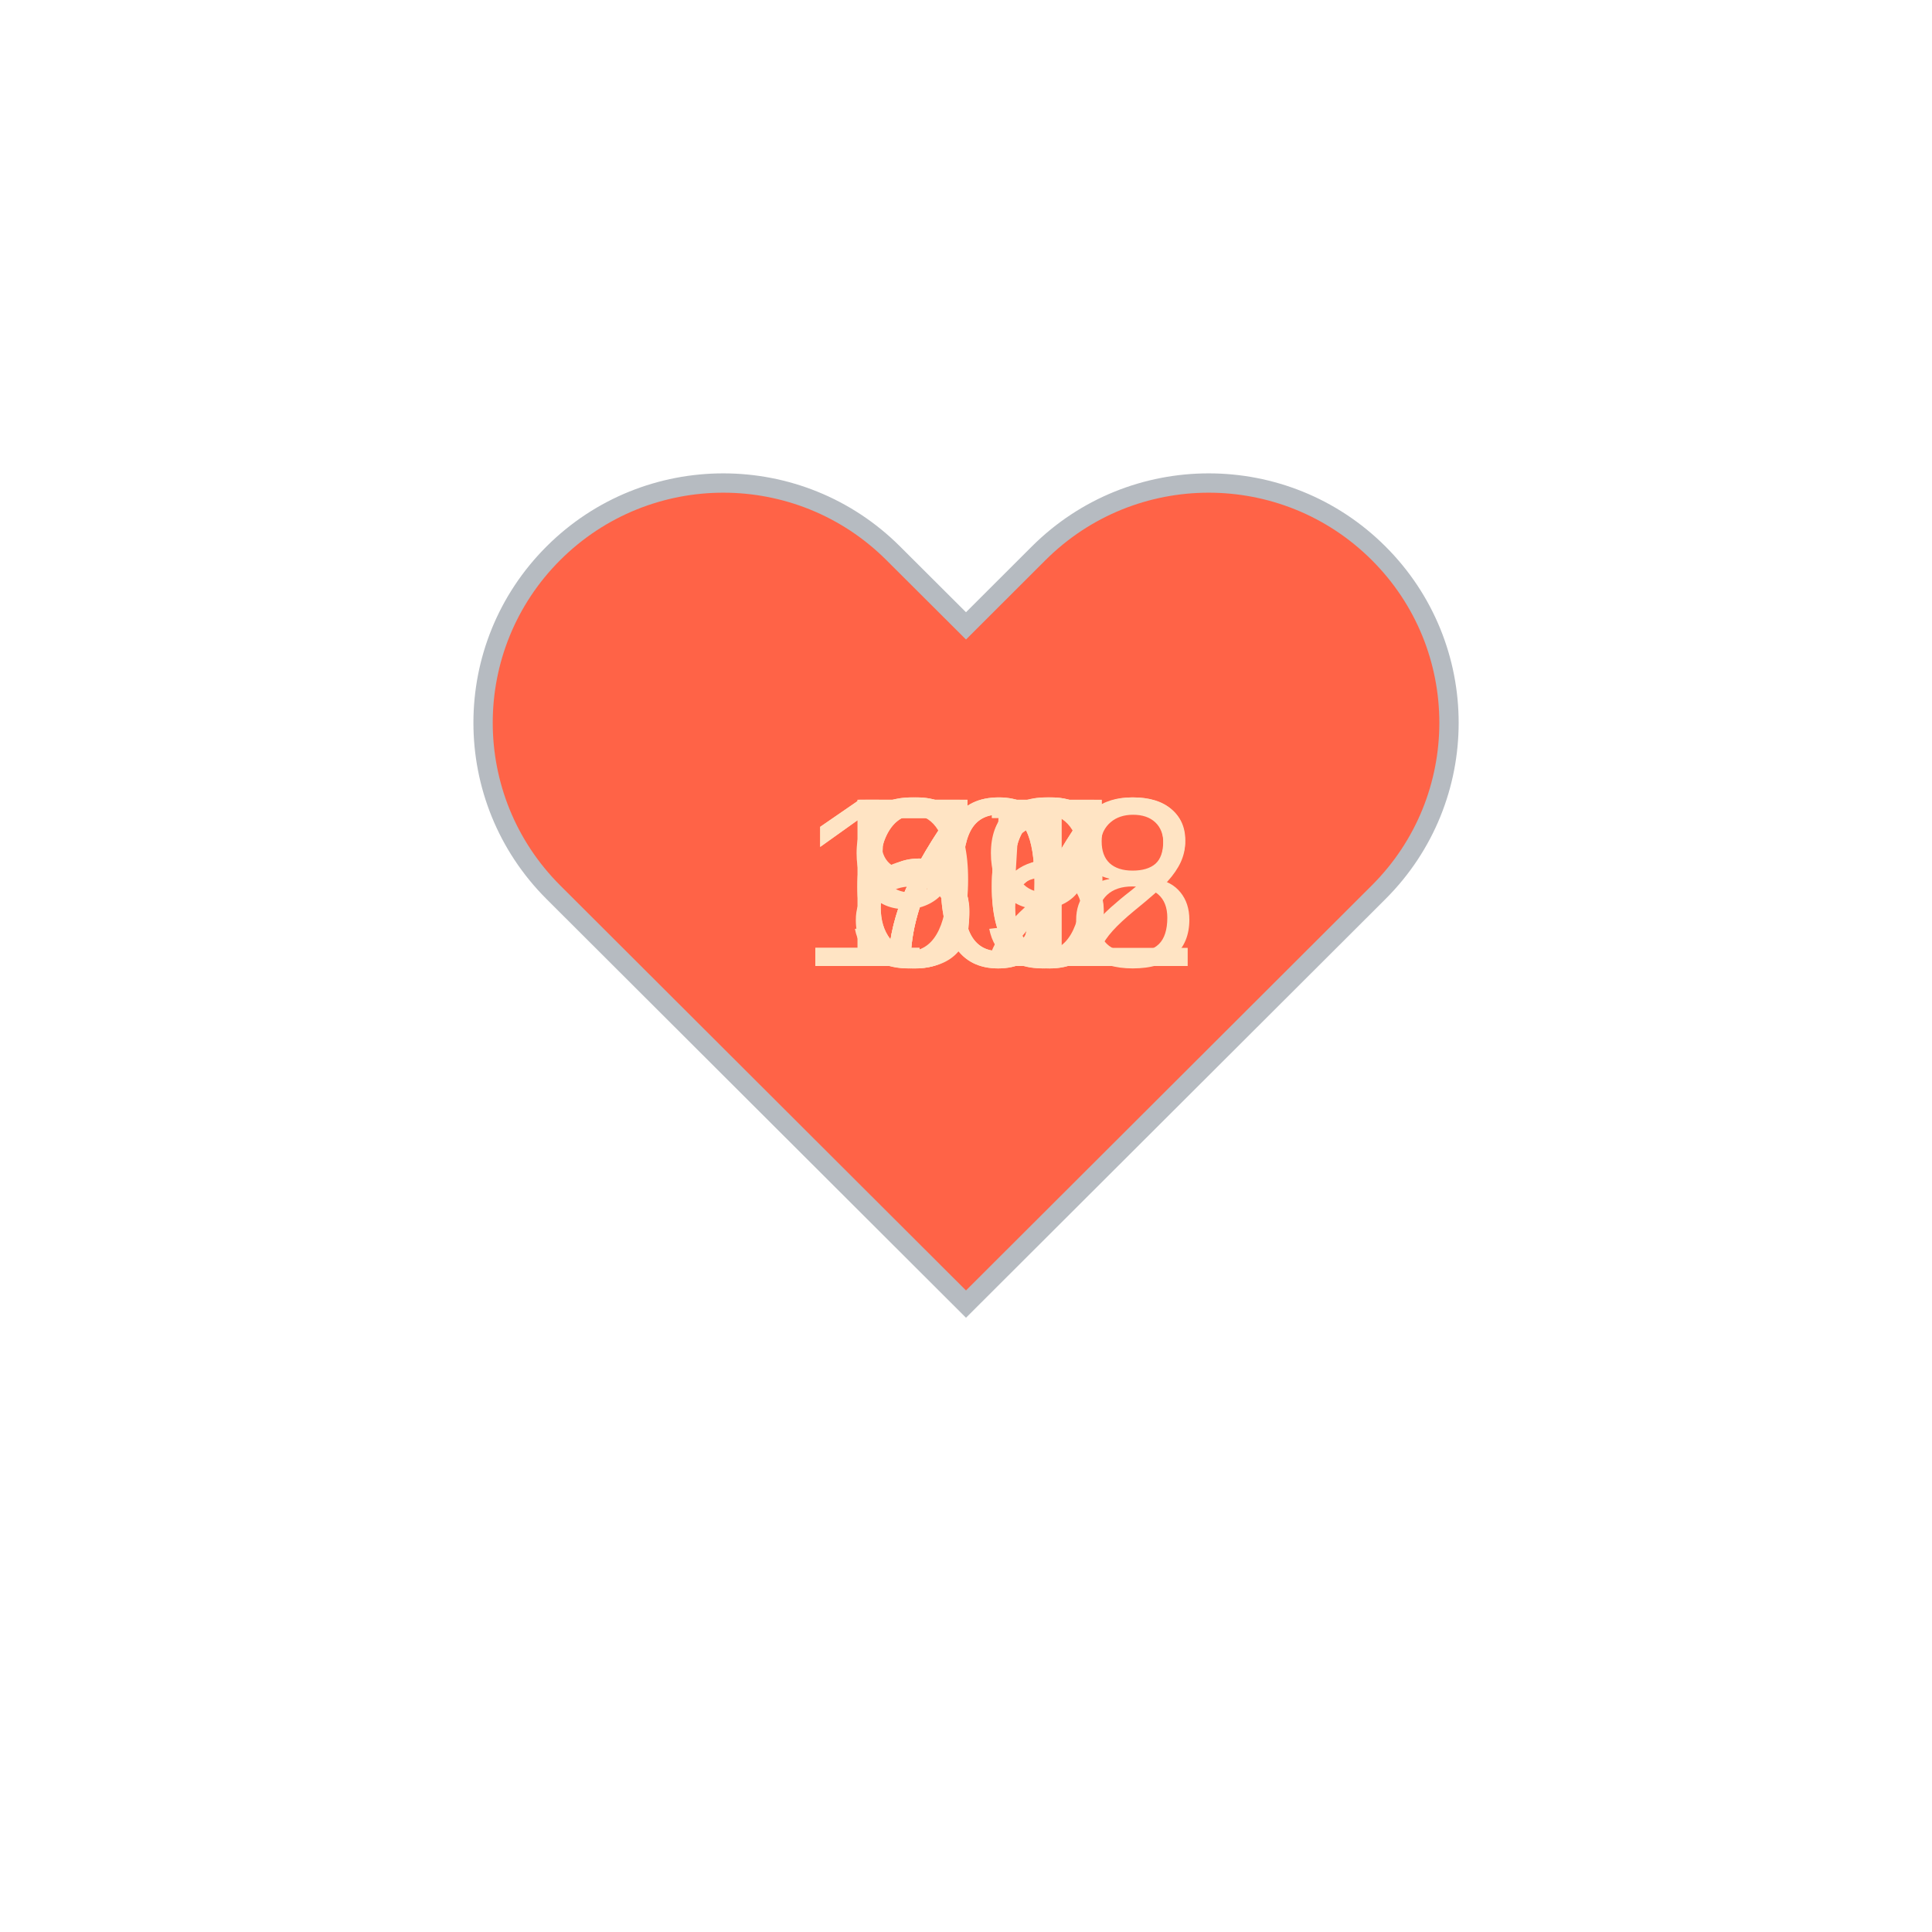
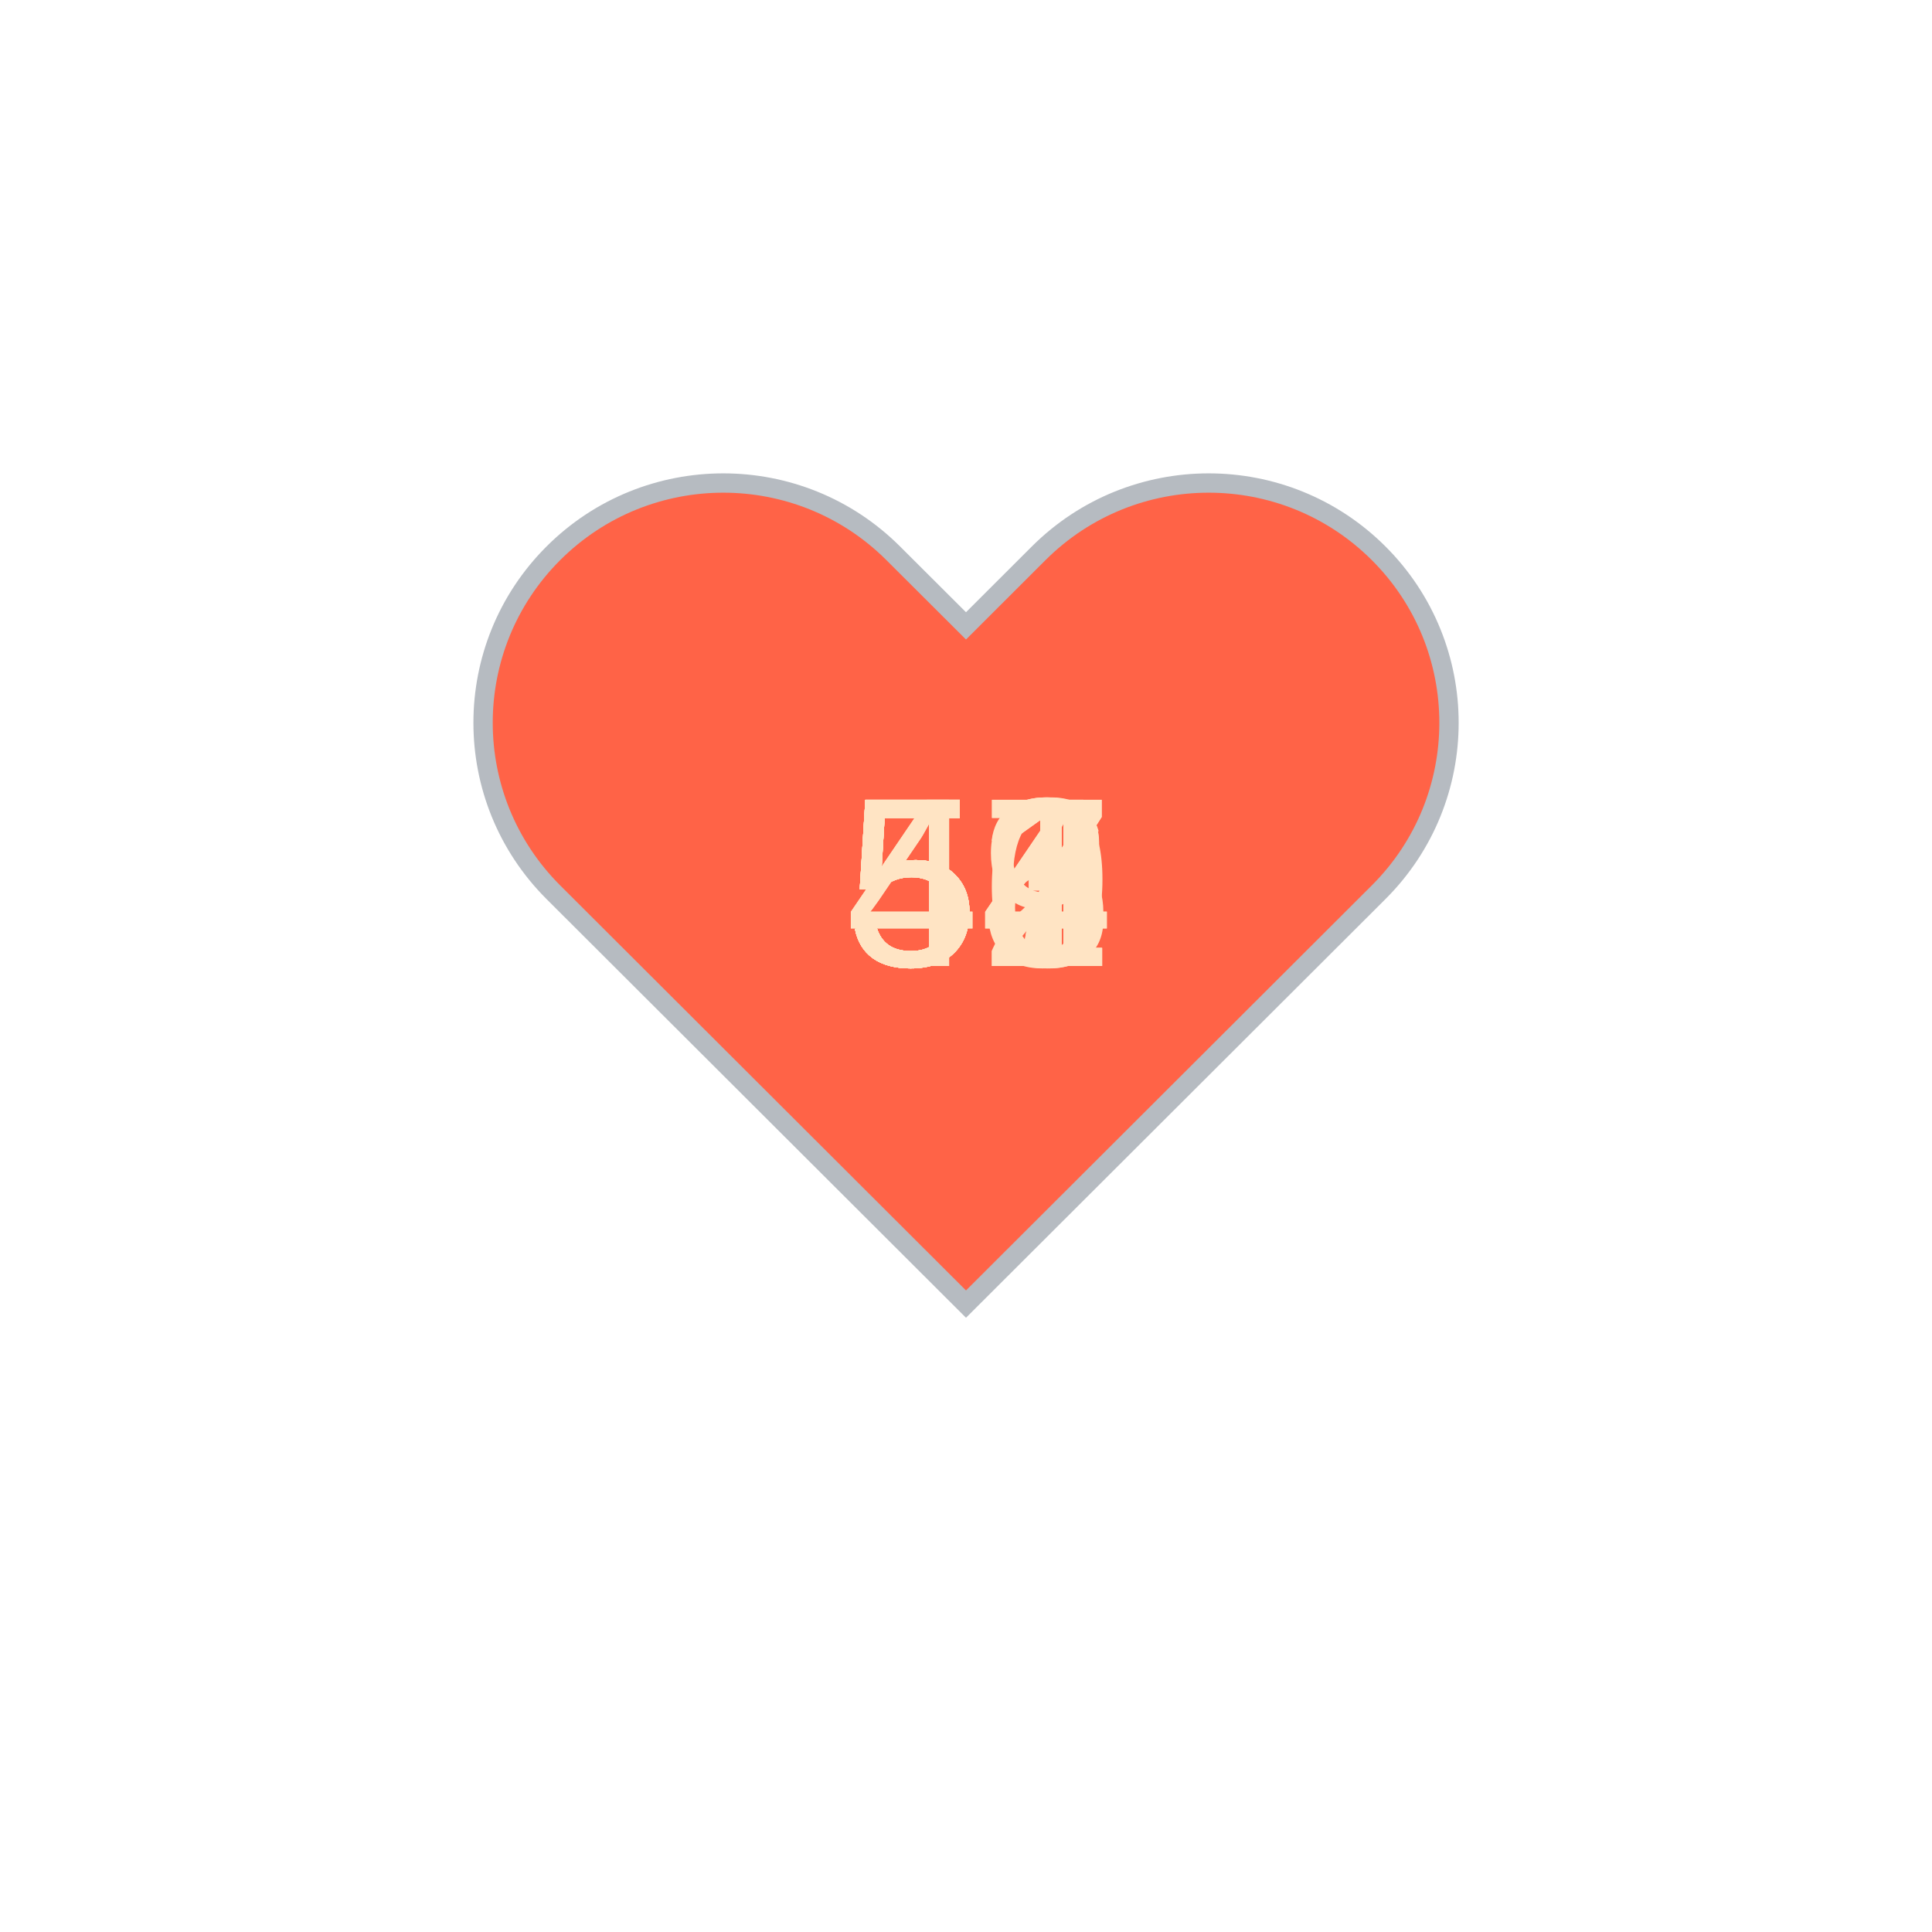
<svg xmlns="http://www.w3.org/2000/svg" baseProfile="full" height="150" version="1.1" viewBox="0,0,200,200" width="150">
  <defs />
  <g transform="translate(100 100)">
    <path d="M92.71,7.27L92.71,7.27c-9.71-9.69-25.46-9.69-35.18,0L50,14.79l-7.54-7.52C32.75-2.42,17-2.42,7.29,7.27v0 c-9.71,9.69-9.71,25.41,0,35.1L50,85l42.71-42.63C102.43,32.68,102.43,16.96,92.71,7.27z" fill="tomato" stroke="#B6BBC1" stroke-width="2" transform="translate(-50 -50)" />
    <animateTransform additive="sum" attributeName="transform" dur="1.2s" repeatCount="indefinite" type="scale" values="1; 1.5; 1.25; 1.5; 1.5; 1;" />
-     <text fill="bisque" style="font-size:25px; font-family:Arial" transform="translate(-17.5 0)">108<animate attributeName="visibility" dur="12.0s" keyTimes="0;0.1;0.2;0.3;0.4;0.5;0.6;0.7;0.8;0.9;1.0" repeatCount="indefinite" values="visible;hidden;hidden;hidden;hidden;hidden;hidden;hidden;hidden;hidden;hidden" />
+     <text fill="bisque" style="font-size:25px; font-family:Arial" transform="translate(-12.5 0)">54<animate attributeName="visibility" dur="12.0s" keyTimes="0;0.1;0.2;0.3;0.4;0.5;0.6;0.7;0.8;0.9;1.0" repeatCount="indefinite" values="visible;hidden;hidden;hidden;hidden;hidden;hidden;hidden;hidden;hidden;hidden" />
    </text>
-     <text fill="bisque" style="font-size:25px; font-family:Arial" transform="translate(-17.5 0)">102<animate attributeName="visibility" dur="12.0s" keyTimes="0;0.1;0.2;0.3;0.4;0.5;0.6;0.7;0.8;0.9;1.0" repeatCount="indefinite" values="hidden;visible;hidden;hidden;hidden;hidden;hidden;hidden;hidden;hidden;hidden" />
+     <text fill="bisque" style="font-size:25px; font-family:Arial" transform="translate(-12.5 0)">47<animate attributeName="visibility" dur="12.0s" keyTimes="0;0.1;0.2;0.3;0.4;0.5;0.6;0.7;0.8;0.9;1.0" repeatCount="indefinite" values="hidden;visible;hidden;hidden;hidden;hidden;hidden;hidden;hidden;hidden;hidden" />
    </text>
-     <text fill="bisque" style="font-size:25px; font-family:Arial" transform="translate(-12.5 0)">65<animate attributeName="visibility" dur="12.0s" keyTimes="0;0.1;0.2;0.3;0.4;0.5;0.6;0.7;0.8;0.9;1.0" repeatCount="indefinite" values="hidden;hidden;visible;hidden;hidden;hidden;hidden;hidden;hidden;hidden;hidden" />
+     <text fill="bisque" style="font-size:25px; font-family:Arial" transform="translate(-12.5 0)">49<animate attributeName="visibility" dur="12.0s" keyTimes="0;0.1;0.2;0.3;0.4;0.5;0.6;0.7;0.8;0.9;1.0" repeatCount="indefinite" values="hidden;hidden;visible;hidden;hidden;hidden;hidden;hidden;hidden;hidden;hidden" />
    </text>
-     <text fill="bisque" style="font-size:25px; font-family:Arial" transform="translate(-12.5 0)">92<animate attributeName="visibility" dur="12.0s" keyTimes="0;0.1;0.2;0.3;0.4;0.5;0.6;0.7;0.8;0.9;1.0" repeatCount="indefinite" values="hidden;hidden;hidden;visible;hidden;hidden;hidden;hidden;hidden;hidden;hidden" />
+     <text fill="bisque" style="font-size:25px; font-family:Arial" transform="translate(-12.5 0)">52<animate attributeName="visibility" dur="12.0s" keyTimes="0;0.1;0.2;0.3;0.4;0.5;0.6;0.7;0.8;0.9;1.0" repeatCount="indefinite" values="hidden;hidden;hidden;visible;hidden;hidden;hidden;hidden;hidden;hidden;hidden" />
    </text>
-     <text fill="bisque" style="font-size:25px; font-family:Arial" transform="translate(-12.5 0)">66<animate attributeName="visibility" dur="12.0s" keyTimes="0;0.1;0.2;0.3;0.4;0.5;0.6;0.7;0.8;0.9;1.0" repeatCount="indefinite" values="hidden;hidden;hidden;hidden;visible;hidden;hidden;hidden;hidden;hidden;hidden" />
+     <text fill="bisque" style="font-size:25px; font-family:Arial" transform="translate(-12.5 0)">51<animate attributeName="visibility" dur="12.0s" keyTimes="0;0.1;0.2;0.3;0.4;0.5;0.6;0.7;0.8;0.9;1.0" repeatCount="indefinite" values="hidden;hidden;hidden;hidden;visible;hidden;hidden;hidden;hidden;hidden;hidden" />
    </text>
-     <text fill="bisque" style="font-size:25px; font-family:Arial" transform="translate(-12.5 0)">77<animate attributeName="visibility" dur="12.0s" keyTimes="0;0.1;0.2;0.3;0.4;0.5;0.6;0.7;0.8;0.9;1.0" repeatCount="indefinite" values="hidden;hidden;hidden;hidden;hidden;visible;hidden;hidden;hidden;hidden;hidden" />
+     <text fill="bisque" style="font-size:25px; font-family:Arial" transform="translate(-12.5 0)">51<animate attributeName="visibility" dur="12.0s" keyTimes="0;0.1;0.2;0.3;0.4;0.5;0.6;0.7;0.8;0.9;1.0" repeatCount="indefinite" values="hidden;hidden;hidden;hidden;hidden;visible;hidden;hidden;hidden;hidden;hidden" />
    </text>
-     <text fill="bisque" style="font-size:25px; font-family:Arial" transform="translate(-12.5 0)">77<animate attributeName="visibility" dur="12.0s" keyTimes="0;0.1;0.2;0.3;0.4;0.5;0.6;0.7;0.8;0.9;1.0" repeatCount="indefinite" values="hidden;hidden;hidden;hidden;hidden;hidden;visible;hidden;hidden;hidden;hidden" />
+     <text fill="bisque" style="font-size:25px; font-family:Arial" transform="translate(-12.5 0)">53<animate attributeName="visibility" dur="12.0s" keyTimes="0;0.1;0.2;0.3;0.4;0.5;0.6;0.7;0.8;0.9;1.0" repeatCount="indefinite" values="hidden;hidden;hidden;hidden;hidden;hidden;visible;hidden;hidden;hidden;hidden" />
    </text>
-     <text fill="bisque" style="font-size:25px; font-family:Arial" transform="translate(-12.5 0)">76<animate attributeName="visibility" dur="12.0s" keyTimes="0;0.1;0.2;0.3;0.4;0.5;0.6;0.7;0.8;0.9;1.0" repeatCount="indefinite" values="hidden;hidden;hidden;hidden;hidden;hidden;hidden;visible;hidden;hidden;hidden" />
+     <text fill="bisque" style="font-size:25px; font-family:Arial" transform="translate(-12.5 0)">57<animate attributeName="visibility" dur="12.0s" keyTimes="0;0.1;0.2;0.3;0.4;0.5;0.6;0.7;0.8;0.9;1.0" repeatCount="indefinite" values="hidden;hidden;hidden;hidden;hidden;hidden;hidden;visible;hidden;hidden;hidden" />
    </text>
-     <text fill="bisque" style="font-size:25px; font-family:Arial" transform="translate(-12.5 0)">81<animate attributeName="visibility" dur="12.0s" keyTimes="0;0.1;0.2;0.3;0.4;0.5;0.6;0.7;0.8;0.9;1.0" repeatCount="indefinite" values="hidden;hidden;hidden;hidden;hidden;hidden;hidden;hidden;visible;hidden;hidden" />
+     <text fill="bisque" style="font-size:25px; font-family:Arial" transform="translate(-12.5 0)">56<animate attributeName="visibility" dur="12.0s" keyTimes="0;0.1;0.2;0.3;0.4;0.5;0.6;0.7;0.8;0.9;1.0" repeatCount="indefinite" values="hidden;hidden;hidden;hidden;hidden;hidden;hidden;hidden;visible;hidden;hidden" />
    </text>
-     <text fill="bisque" style="font-size:25px; font-family:Arial" transform="translate(-12.5 0)">59<animate attributeName="visibility" dur="12.0s" keyTimes="0;0.1;0.2;0.3;0.4;0.5;0.6;0.7;0.8;0.9;1.0" repeatCount="indefinite" values="hidden;hidden;hidden;hidden;hidden;hidden;hidden;hidden;hidden;visible;hidden" />
+     <text fill="bisque" style="font-size:25px; font-family:Arial" transform="translate(-12.5 0)">54<animate attributeName="visibility" dur="12.0s" keyTimes="0;0.1;0.2;0.3;0.4;0.5;0.6;0.7;0.8;0.9;1.0" repeatCount="indefinite" values="hidden;hidden;hidden;hidden;hidden;hidden;hidden;hidden;hidden;visible;hidden" />
    </text>
  </g>
</svg>
